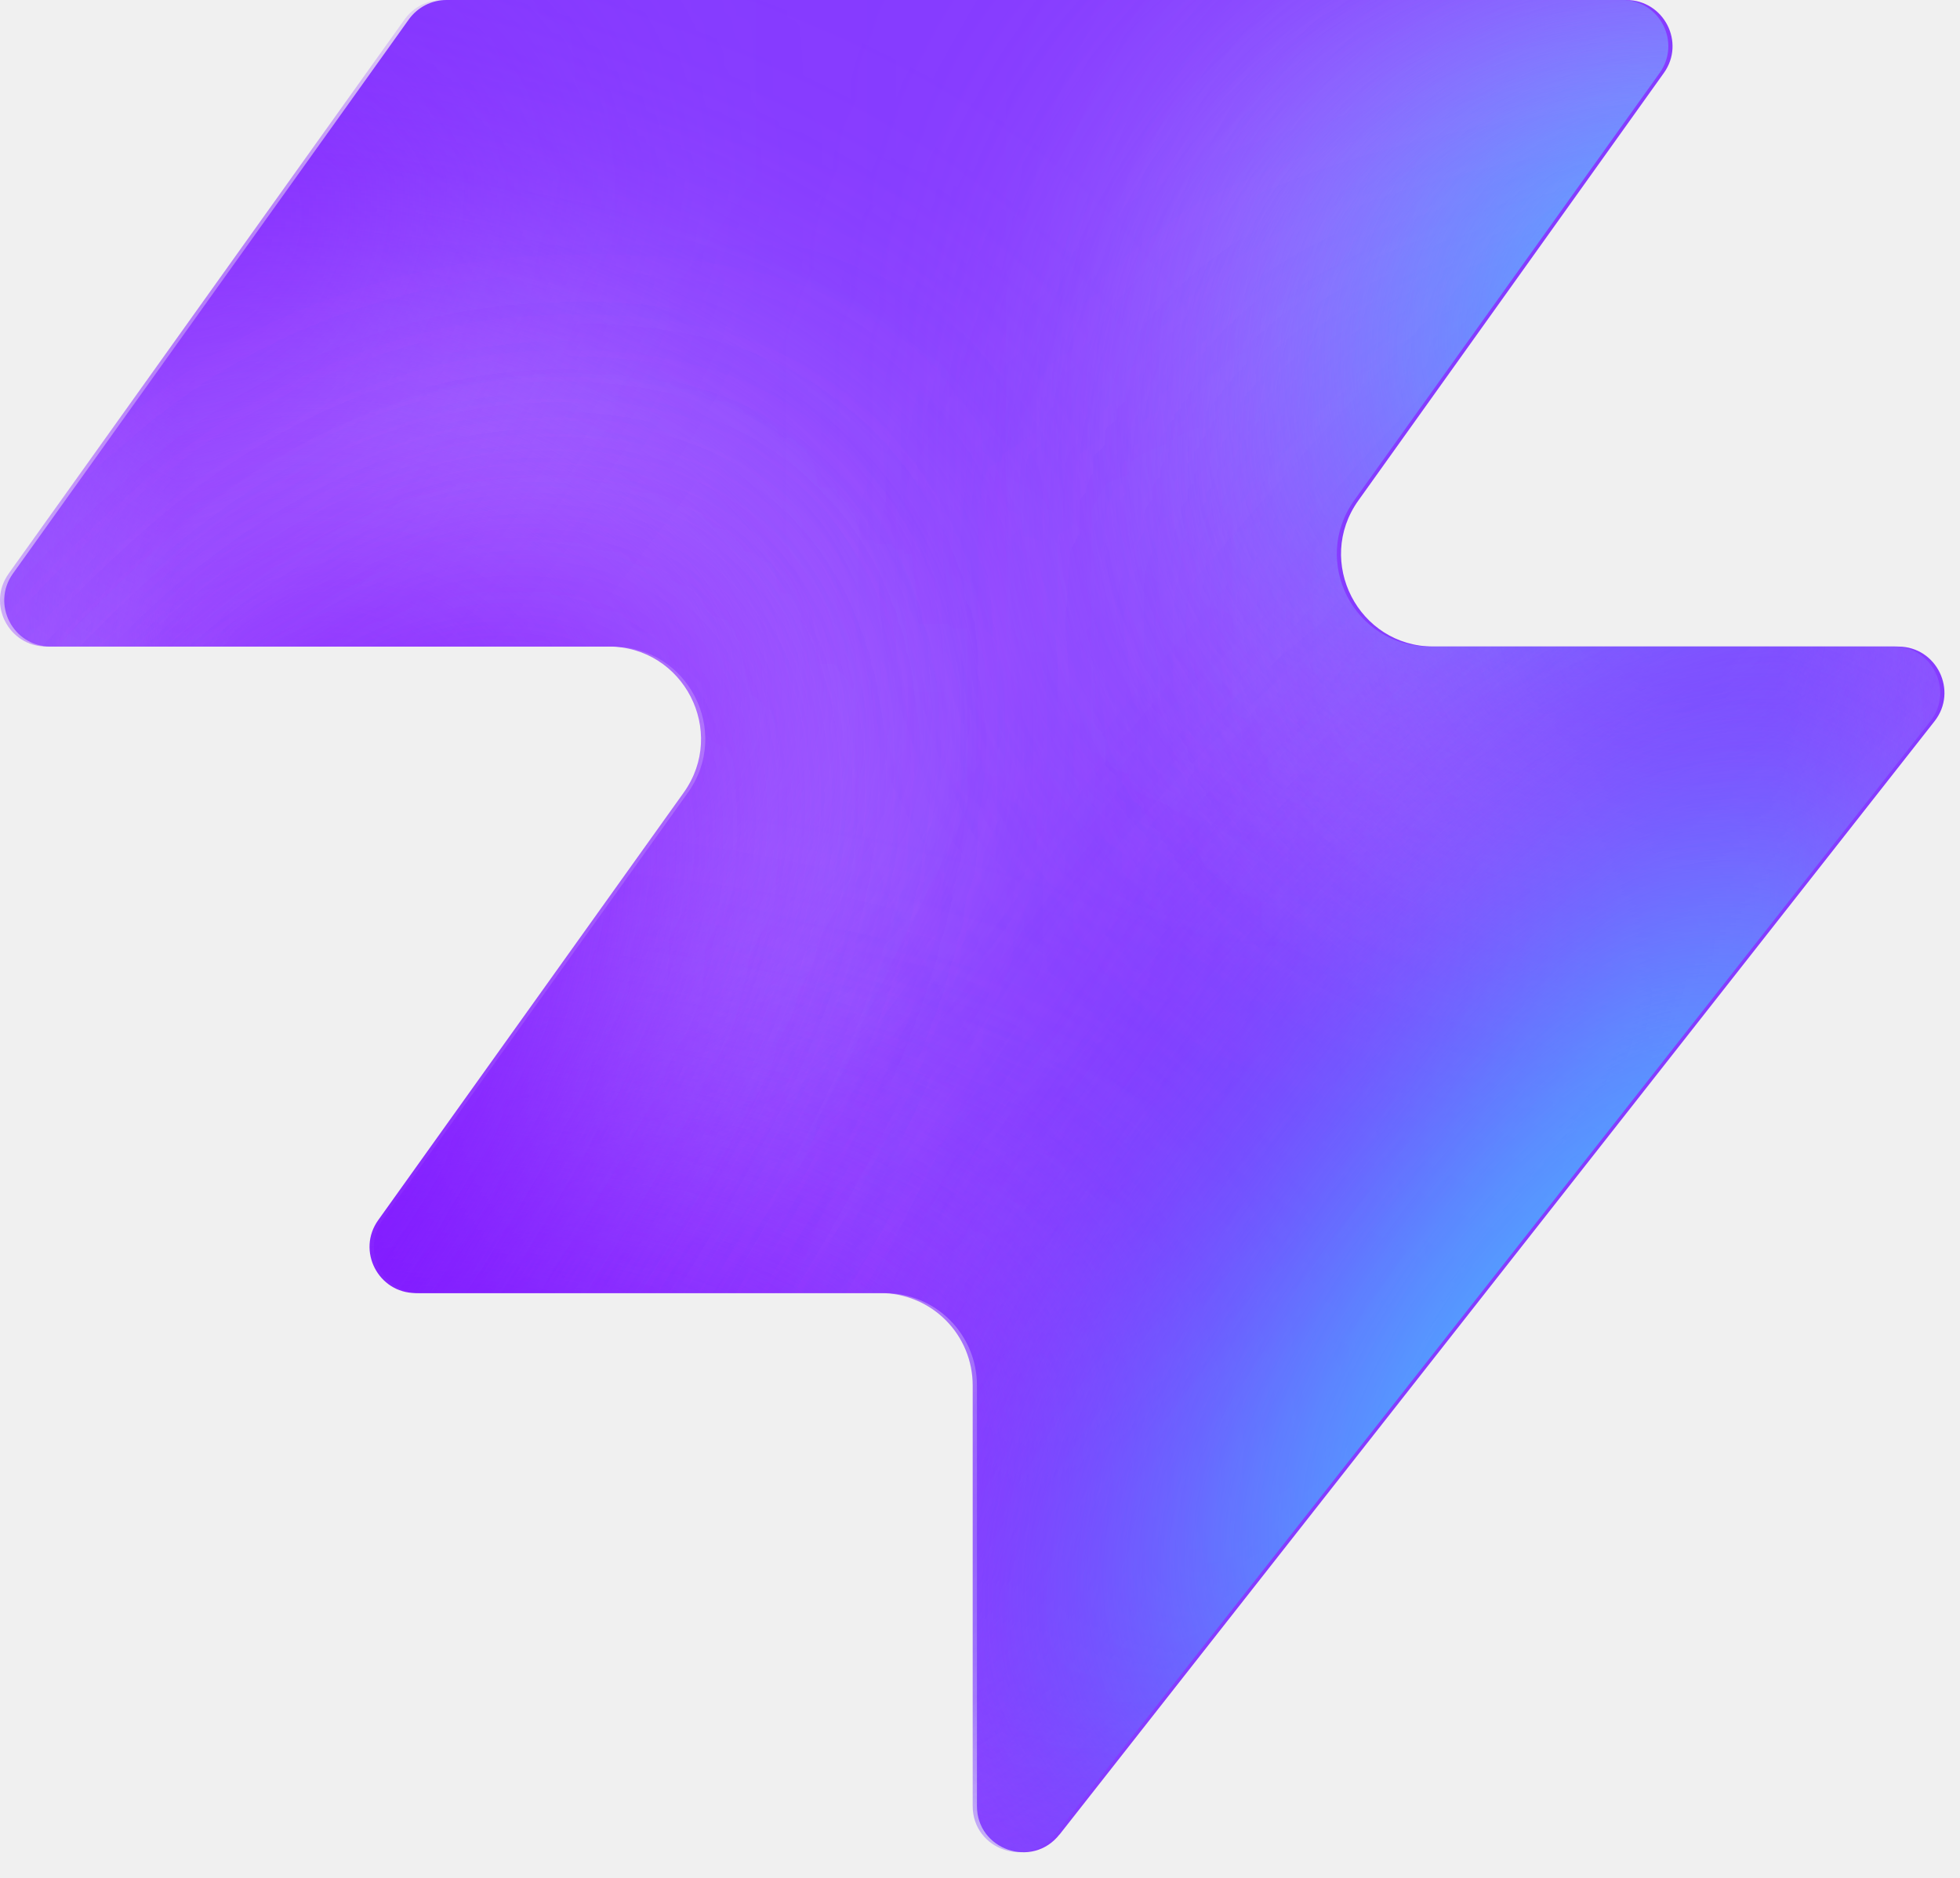
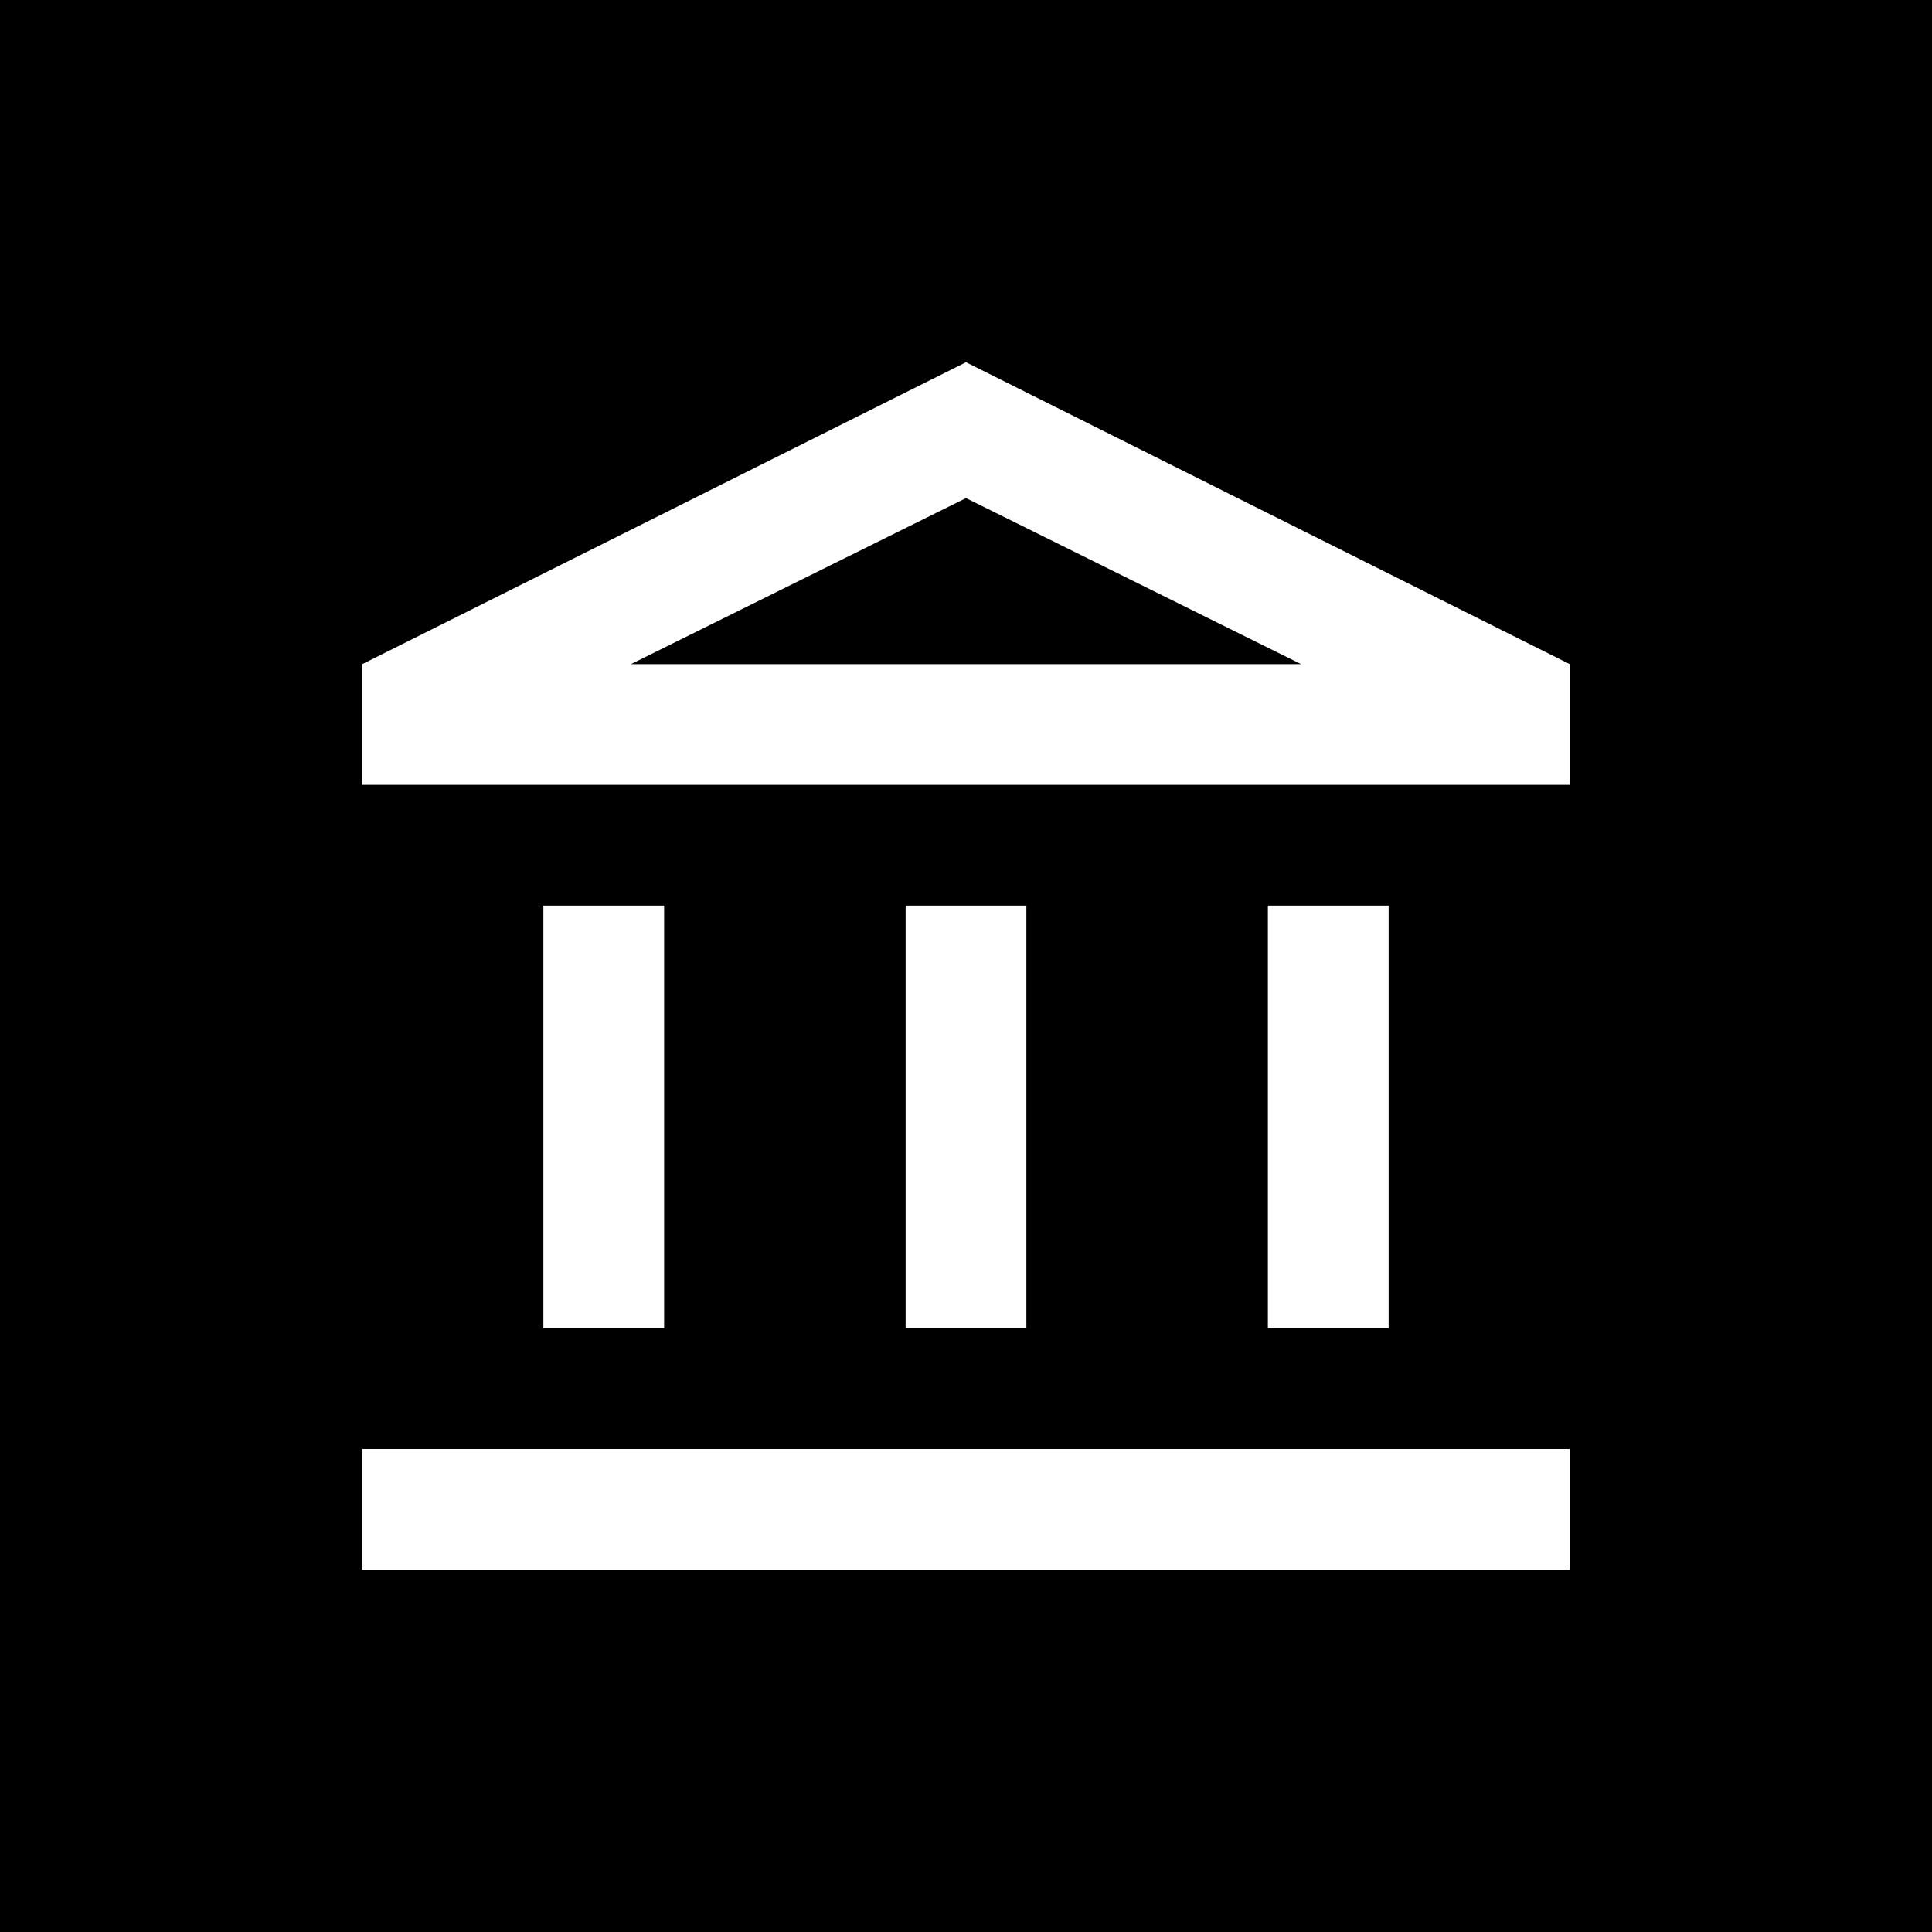
- <svg xmlns="http://www.w3.org/2000/svg" width="48" height="46" fill="none" viewBox="0 0 48 46">
-   <path fill="#863bff" d="M25.946 44.938c-.664.845-2.021.375-2.021-.698V33.937a2.26 2.26 0 0 0-2.262-2.262H10.287c-.92 0-1.456-1.04-.92-1.788l7.48-10.471c1.07-1.497 0-3.578-1.842-3.578H1.237c-.92 0-1.456-1.04-.92-1.788L10.013.474c.214-.297.556-.474.92-.474h28.894c.92 0 1.456 1.04.92 1.788l-7.48 10.471c-1.07 1.498 0 3.579 1.842 3.579h11.377c.943 0 1.473 1.088.89 1.83L25.947 44.94z" style="fill:#863bff;fill:color(display-p3 .525 .23 1);fill-opacity:1" />
-   <mask id="a" width="48" height="46" x="0" y="0" maskUnits="userSpaceOnUse" style="mask-type:alpha">
-     <path fill="#000" d="M25.842 44.938c-.664.844-2.021.375-2.021-.698V33.937a2.26 2.26 0 0 0-2.262-2.262H10.183c-.92 0-1.456-1.04-.92-1.788l7.48-10.471c1.07-1.498 0-3.579-1.842-3.579H1.133c-.92 0-1.456-1.04-.92-1.787L9.91.473c.214-.297.556-.474.92-.474h28.894c.92 0 1.456 1.04.92 1.788l-7.48 10.471c-1.07 1.498 0 3.578 1.842 3.578h11.377c.943 0 1.473 1.088.89 1.832L25.843 44.94z" style="fill:#000;fill-opacity:1" />
-   </mask>
-   <g mask="url(#a)">
-     <g filter="url(#b)">
-       <ellipse cx="5.508" cy="14.704" fill="#ede6ff" rx="5.508" ry="14.704" style="fill:#ede6ff;fill:color(display-p3 .927 .903 1);fill-opacity:1" transform="matrix(.00324 1 1 -.00324 -4.47 31.516)" />
-     </g>
-     <g filter="url(#c)">
-       <ellipse cx="10.399" cy="29.851" fill="#ede6ff" rx="10.399" ry="29.851" style="fill:#ede6ff;fill:color(display-p3 .927 .903 1);fill-opacity:1" transform="matrix(.00324 1 1 -.00324 -39.328 7.883)" />
-     </g>
-     <g filter="url(#d)">
-       <ellipse cx="5.508" cy="30.487" fill="#7e14ff" rx="5.508" ry="30.487" style="fill:#7e14ff;fill:color(display-p3 .492 .077 1);fill-opacity:1" transform="rotate(89.814 -25.913 -14.639)scale(1 -1)" />
-     </g>
-     <g filter="url(#e)">
-       <ellipse cx="5.508" cy="30.599" fill="#7e14ff" rx="5.508" ry="30.599" style="fill:#7e14ff;fill:color(display-p3 .492 .077 1);fill-opacity:1" transform="rotate(89.814 -32.644 -3.334)scale(1 -1)" />
-     </g>
-     <g filter="url(#f)">
-       <ellipse cx="5.508" cy="30.599" fill="#7e14ff" rx="5.508" ry="30.599" style="fill:#7e14ff;fill:color(display-p3 .492 .077 1);fill-opacity:1" transform="matrix(.00324 1 1 -.00324 -34.34 30.47)" />
-     </g>
-     <g filter="url(#g)">
-       <ellipse cx="14.072" cy="22.078" fill="#ede6ff" rx="14.072" ry="22.078" style="fill:#ede6ff;fill:color(display-p3 .927 .903 1);fill-opacity:1" transform="rotate(93.35 24.506 48.493)scale(-1 1)" />
-     </g>
-     <g filter="url(#h)">
-       <ellipse cx="3.47" cy="21.501" fill="#7e14ff" rx="3.47" ry="21.501" style="fill:#7e14ff;fill:color(display-p3 .492 .077 1);fill-opacity:1" transform="rotate(89.009 28.708 47.59)scale(-1 1)" />
-     </g>
-     <g filter="url(#i)">
-       <ellipse cx="3.47" cy="21.501" fill="#7e14ff" rx="3.47" ry="21.501" style="fill:#7e14ff;fill:color(display-p3 .492 .077 1);fill-opacity:1" transform="rotate(89.009 28.708 47.59)scale(-1 1)" />
-     </g>
-     <g filter="url(#j)">
-       <ellipse cx=".387" cy="8.972" fill="#7e14ff" rx="4.407" ry="29.108" style="fill:#7e14ff;fill:color(display-p3 .492 .077 1);fill-opacity:1" transform="rotate(39.51 .387 8.972)" />
-     </g>
-     <g filter="url(#k)">
-       <ellipse cx="47.523" cy="-6.092" fill="#7e14ff" rx="4.407" ry="29.108" style="fill:#7e14ff;fill:color(display-p3 .492 .077 1);fill-opacity:1" transform="rotate(37.892 47.523 -6.092)" />
-     </g>
-     <g filter="url(#l)">
-       <ellipse cx="41.412" cy="6.333" fill="#47bfff" rx="5.971" ry="9.665" style="fill:#47bfff;fill:color(display-p3 .28 .748 1);fill-opacity:1" transform="rotate(37.892 41.412 6.333)" />
-     </g>
-     <g filter="url(#m)">
-       <ellipse cx="-1.879" cy="38.332" fill="#7e14ff" rx="4.407" ry="29.108" style="fill:#7e14ff;fill:color(display-p3 .492 .077 1);fill-opacity:1" transform="rotate(37.892 -1.88 38.332)" />
-     </g>
-     <g filter="url(#n)">
-       <ellipse cx="-1.879" cy="38.332" fill="#7e14ff" rx="4.407" ry="29.108" style="fill:#7e14ff;fill:color(display-p3 .492 .077 1);fill-opacity:1" transform="rotate(37.892 -1.88 38.332)" />
-     </g>
-     <g filter="url(#o)">
-       <ellipse cx="35.651" cy="29.907" fill="#7e14ff" rx="4.407" ry="29.108" style="fill:#7e14ff;fill:color(display-p3 .492 .077 1);fill-opacity:1" transform="rotate(37.892 35.651 29.907)" />
-     </g>
-     <g filter="url(#p)">
-       <ellipse cx="38.418" cy="32.4" fill="#47bfff" rx="5.971" ry="15.297" style="fill:#47bfff;fill:color(display-p3 .28 .748 1);fill-opacity:1" transform="rotate(37.892 38.418 32.4)" />
-     </g>
-   </g>
-   <defs>
-     <filter id="b" width="60.045" height="41.654" x="-19.77" y="16.149" color-interpolation-filters="sRGB" filterUnits="userSpaceOnUse">
-       <feFlood flood-opacity="0" result="BackgroundImageFix" />
-       <feBlend in="SourceGraphic" in2="BackgroundImageFix" result="shape" />
-       <feGaussianBlur result="effect1_foregroundBlur_2002_17158" stdDeviation="7.659" />
-     </filter>
-     <filter id="c" width="90.34" height="51.437" x="-54.613" y="-7.533" color-interpolation-filters="sRGB" filterUnits="userSpaceOnUse">
-       <feFlood flood-opacity="0" result="BackgroundImageFix" />
-       <feBlend in="SourceGraphic" in2="BackgroundImageFix" result="shape" />
-       <feGaussianBlur result="effect1_foregroundBlur_2002_17158" stdDeviation="7.659" />
-     </filter>
-     <filter id="d" width="79.355" height="29.4" x="-49.64" y="2.03" color-interpolation-filters="sRGB" filterUnits="userSpaceOnUse">
-       <feFlood flood-opacity="0" result="BackgroundImageFix" />
-       <feBlend in="SourceGraphic" in2="BackgroundImageFix" result="shape" />
-       <feGaussianBlur result="effect1_foregroundBlur_2002_17158" stdDeviation="4.596" />
-     </filter>
-     <filter id="e" width="79.579" height="29.4" x="-45.045" y="20.029" color-interpolation-filters="sRGB" filterUnits="userSpaceOnUse">
-       <feFlood flood-opacity="0" result="BackgroundImageFix" />
-       <feBlend in="SourceGraphic" in2="BackgroundImageFix" result="shape" />
-       <feGaussianBlur result="effect1_foregroundBlur_2002_17158" stdDeviation="4.596" />
-     </filter>
-     <filter id="f" width="79.579" height="29.4" x="-43.513" y="21.178" color-interpolation-filters="sRGB" filterUnits="userSpaceOnUse">
-       <feFlood flood-opacity="0" result="BackgroundImageFix" />
-       <feBlend in="SourceGraphic" in2="BackgroundImageFix" result="shape" />
-       <feGaussianBlur result="effect1_foregroundBlur_2002_17158" stdDeviation="4.596" />
-     </filter>
-     <filter id="g" width="74.749" height="58.852" x="15.756" y="-17.901" color-interpolation-filters="sRGB" filterUnits="userSpaceOnUse">
-       <feFlood flood-opacity="0" result="BackgroundImageFix" />
-       <feBlend in="SourceGraphic" in2="BackgroundImageFix" result="shape" />
-       <feGaussianBlur result="effect1_foregroundBlur_2002_17158" stdDeviation="7.659" />
-     </filter>
-     <filter id="h" width="61.377" height="25.362" x="23.548" y="2.284" color-interpolation-filters="sRGB" filterUnits="userSpaceOnUse">
-       <feFlood flood-opacity="0" result="BackgroundImageFix" />
-       <feBlend in="SourceGraphic" in2="BackgroundImageFix" result="shape" />
-       <feGaussianBlur result="effect1_foregroundBlur_2002_17158" stdDeviation="4.596" />
-     </filter>
-     <filter id="i" width="61.377" height="25.362" x="23.548" y="2.284" color-interpolation-filters="sRGB" filterUnits="userSpaceOnUse">
-       <feFlood flood-opacity="0" result="BackgroundImageFix" />
-       <feBlend in="SourceGraphic" in2="BackgroundImageFix" result="shape" />
-       <feGaussianBlur result="effect1_foregroundBlur_2002_17158" stdDeviation="4.596" />
-     </filter>
-     <filter id="j" width="56.045" height="63.649" x="-27.636" y="-22.853" color-interpolation-filters="sRGB" filterUnits="userSpaceOnUse">
-       <feFlood flood-opacity="0" result="BackgroundImageFix" />
-       <feBlend in="SourceGraphic" in2="BackgroundImageFix" result="shape" />
-       <feGaussianBlur result="effect1_foregroundBlur_2002_17158" stdDeviation="4.596" />
-     </filter>
-     <filter id="k" width="54.814" height="64.646" x="20.116" y="-38.415" color-interpolation-filters="sRGB" filterUnits="userSpaceOnUse">
-       <feFlood flood-opacity="0" result="BackgroundImageFix" />
-       <feBlend in="SourceGraphic" in2="BackgroundImageFix" result="shape" />
-       <feGaussianBlur result="effect1_foregroundBlur_2002_17158" stdDeviation="4.596" />
-     </filter>
-     <filter id="l" width="33.541" height="35.313" x="24.641" y="-11.323" color-interpolation-filters="sRGB" filterUnits="userSpaceOnUse">
-       <feFlood flood-opacity="0" result="BackgroundImageFix" />
-       <feBlend in="SourceGraphic" in2="BackgroundImageFix" result="shape" />
-       <feGaussianBlur result="effect1_foregroundBlur_2002_17158" stdDeviation="4.596" />
-     </filter>
-     <filter id="m" width="54.814" height="64.646" x="-29.286" y="6.009" color-interpolation-filters="sRGB" filterUnits="userSpaceOnUse">
-       <feFlood flood-opacity="0" result="BackgroundImageFix" />
-       <feBlend in="SourceGraphic" in2="BackgroundImageFix" result="shape" />
-       <feGaussianBlur result="effect1_foregroundBlur_2002_17158" stdDeviation="4.596" />
-     </filter>
-     <filter id="n" width="54.814" height="64.646" x="-29.286" y="6.009" color-interpolation-filters="sRGB" filterUnits="userSpaceOnUse">
-       <feFlood flood-opacity="0" result="BackgroundImageFix" />
-       <feBlend in="SourceGraphic" in2="BackgroundImageFix" result="shape" />
-       <feGaussianBlur result="effect1_foregroundBlur_2002_17158" stdDeviation="4.596" />
-     </filter>
-     <filter id="o" width="54.814" height="64.646" x="8.244" y="-2.416" color-interpolation-filters="sRGB" filterUnits="userSpaceOnUse">
-       <feFlood flood-opacity="0" result="BackgroundImageFix" />
-       <feBlend in="SourceGraphic" in2="BackgroundImageFix" result="shape" />
-       <feGaussianBlur result="effect1_foregroundBlur_2002_17158" stdDeviation="4.596" />
-     </filter>
-     <filter id="p" width="39.409" height="43.623" x="18.713" y="10.588" color-interpolation-filters="sRGB" filterUnits="userSpaceOnUse">
-       <feFlood flood-opacity="0" result="BackgroundImageFix" />
-       <feBlend in="SourceGraphic" in2="BackgroundImageFix" result="shape" />
-       <feGaussianBlur result="effect1_foregroundBlur_2002_17158" stdDeviation="4.596" />
-     </filter>
-   </defs>
+ <svg xmlns="http://www.w3.org/2000/svg" width="32" height="32" viewBox="0 0 32 32" fill="none">
+   <rect width="32" height="32" fill="black" />
+   <path d="M9 22V15H11V22H9V22M15 22V15H17V22H15V22M6 26V24H26V26H6V26M21 22V15H23V22H21V22M6 13V11L16 6L26 11V13H6V13M10.45 11H16H21.55H10.45V11M10.45 11H21.55L16 8.25L10.45 11V11" fill="white" />
</svg>
